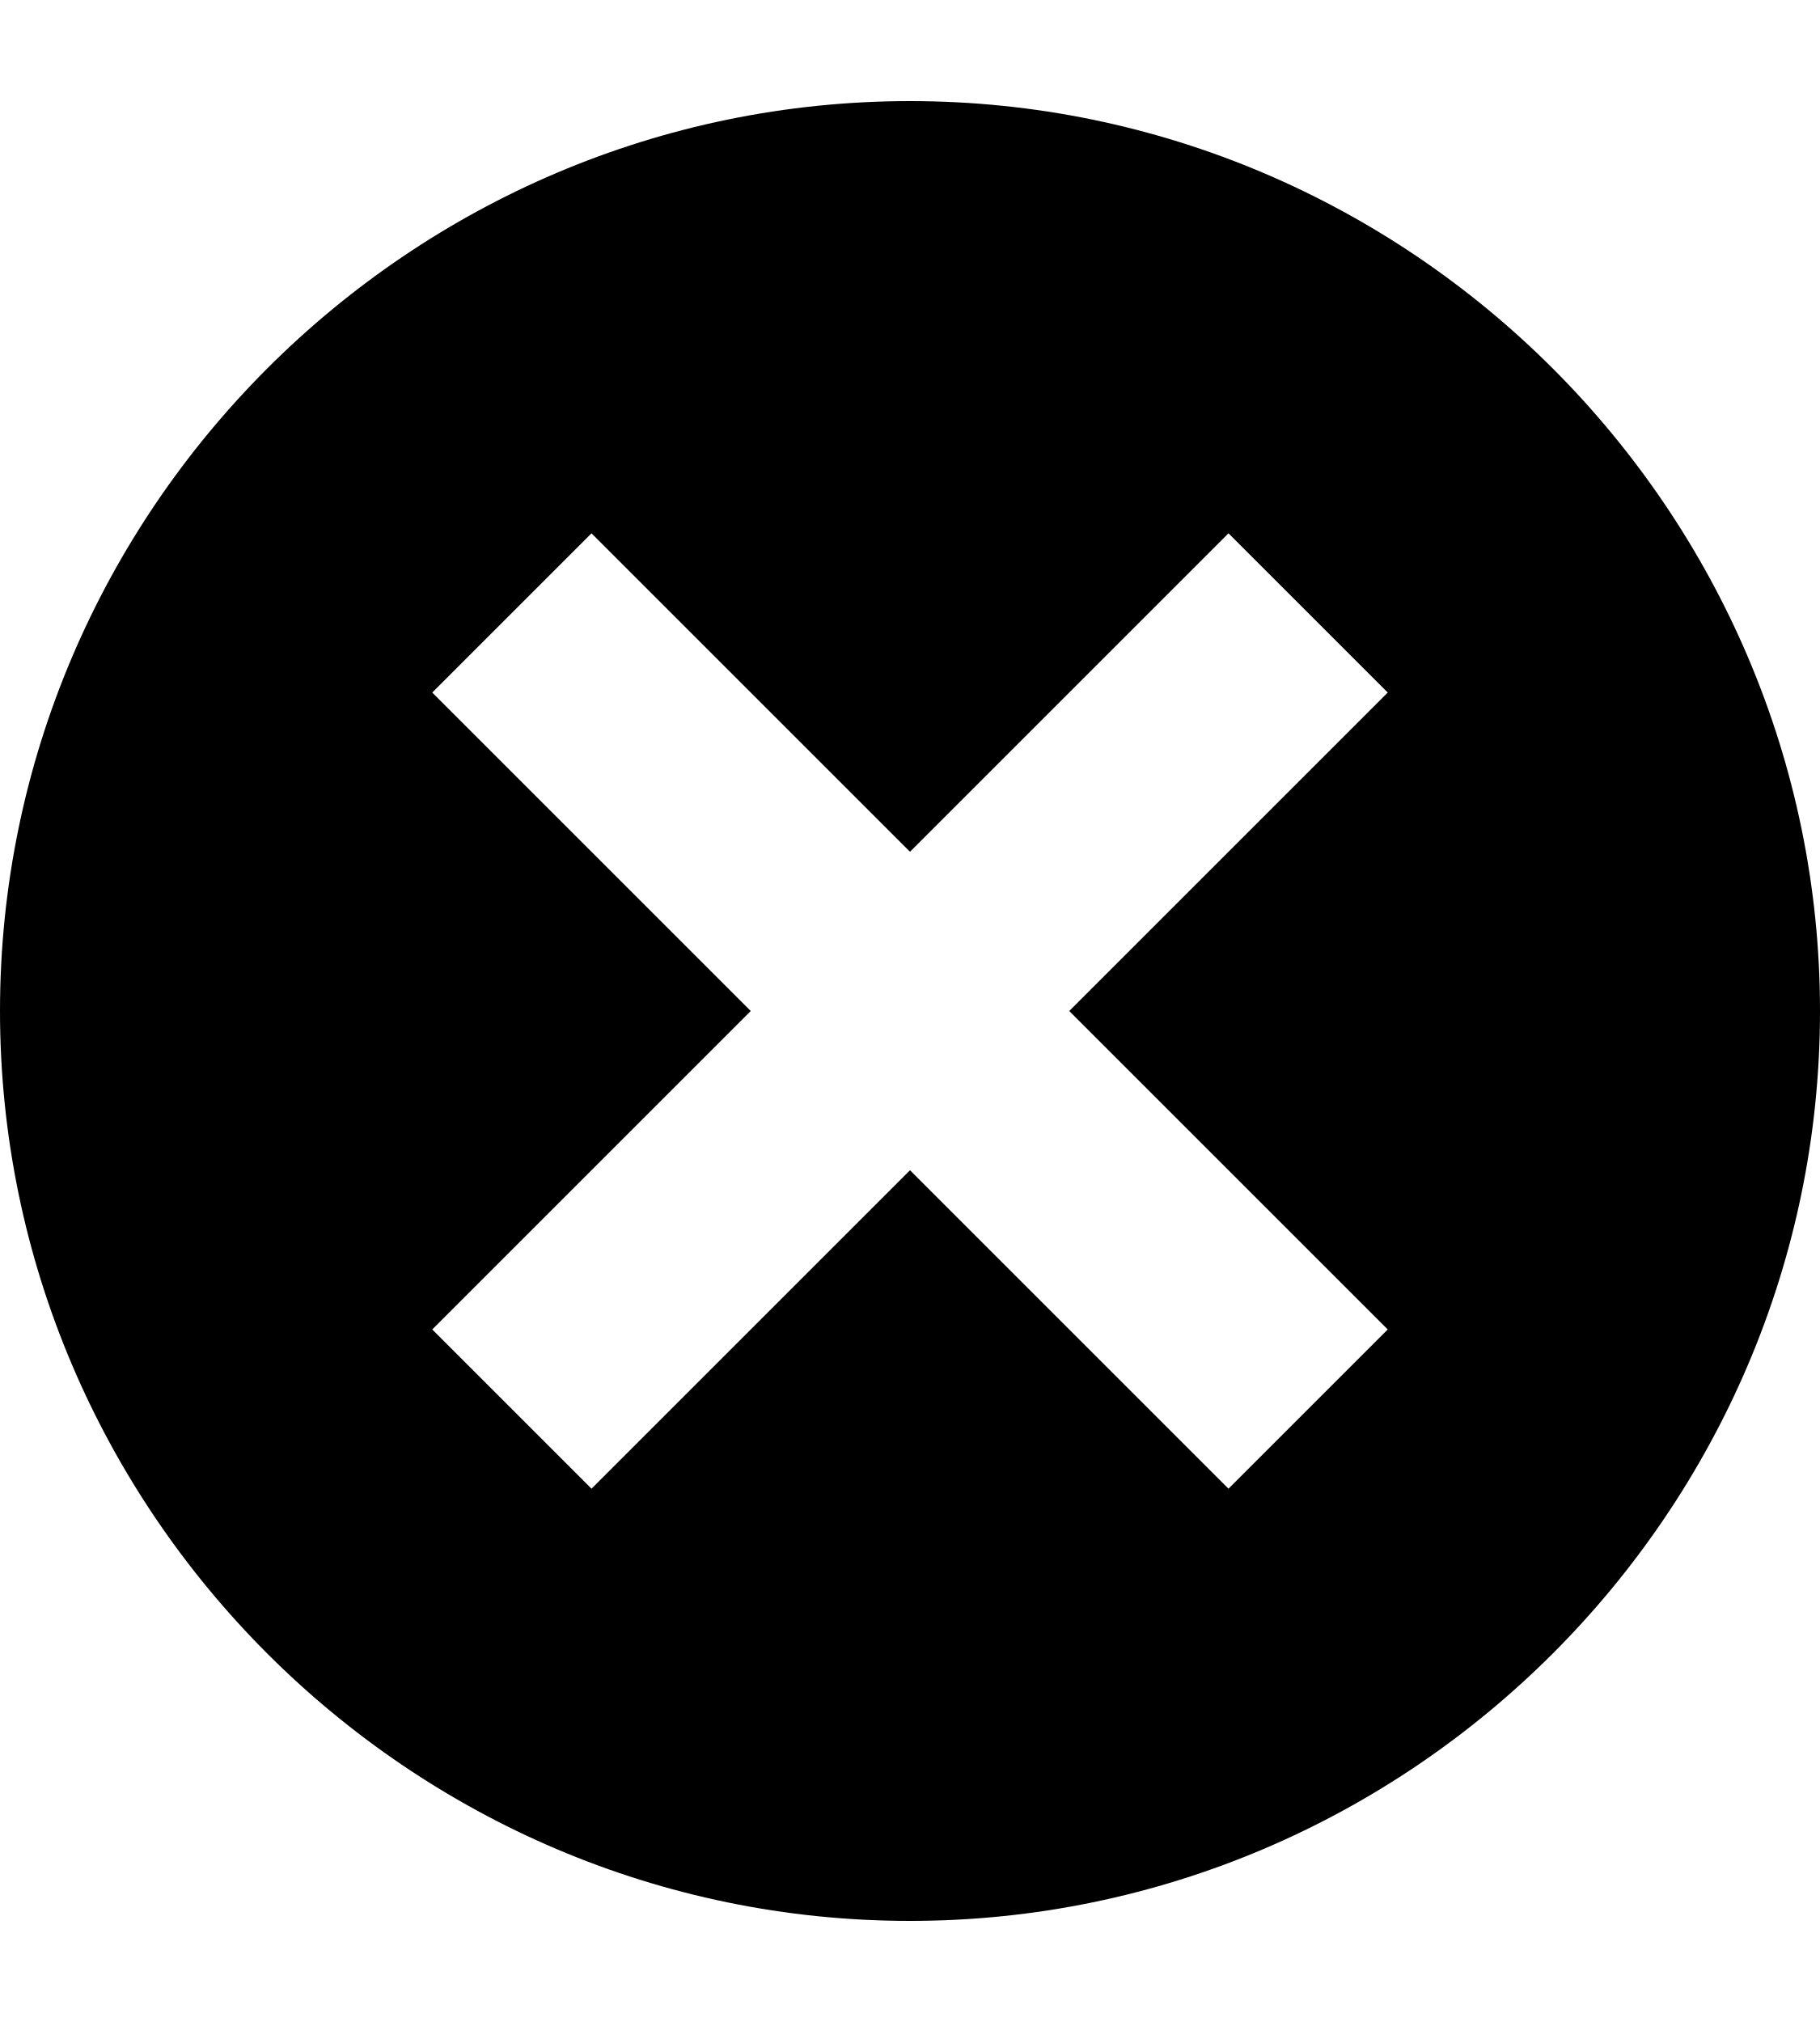
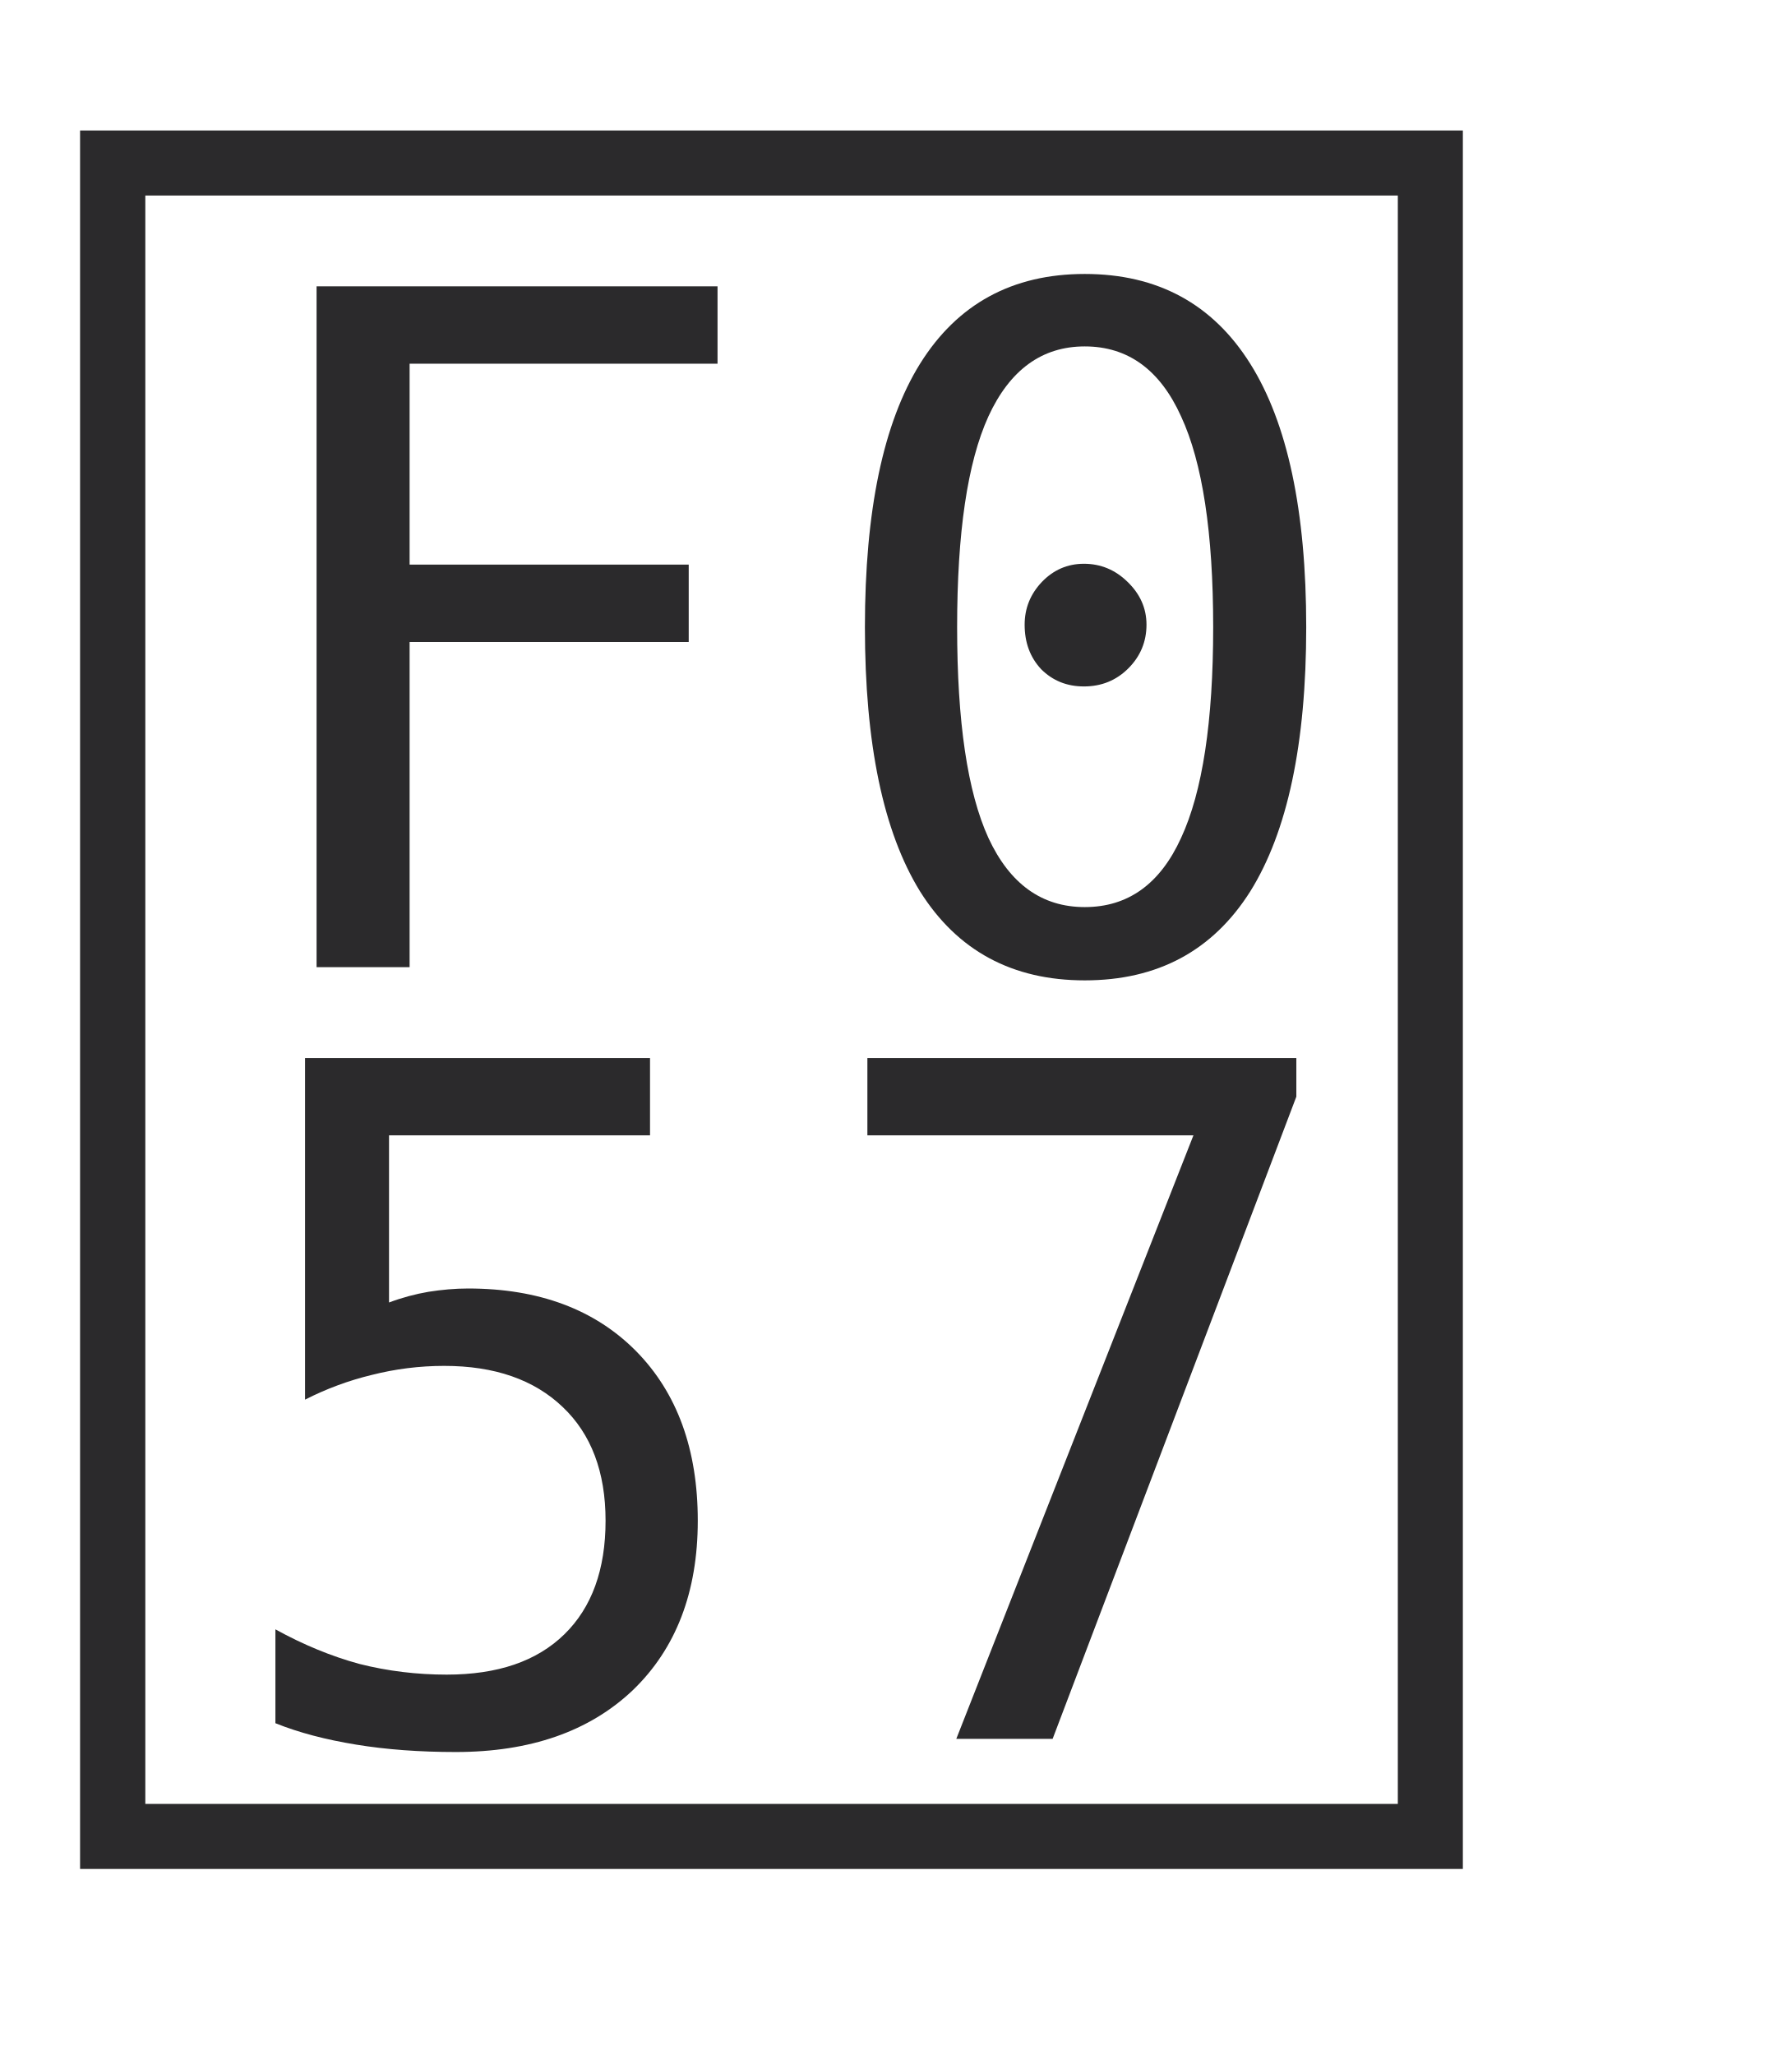
- <svg xmlns="http://www.w3.org/2000/svg" aria-hidden="true" focusable="false" width="36" height="40" style="-ms-transform: rotate(360deg); -webkit-transform: rotate(360deg); transform: rotate(360deg);" preserveAspectRatio="xMidYMid meet" viewBox="0 0 16 16">
-   <path fill="#000000" d="M8 0C3.6 0 0 3.6 0 8s3.6 8 8 8s8-3.6 8-8s-3.6-8-8-8zm4.2 10.8l-1.4 1.4L8 9.4l-2.8 2.8l-1.4-1.4L6.6 8L3.8 5.2l1.4-1.4L8 6.6l2.8-2.8l1.4 1.4L9.4 8l2.8 2.8z" />
+ <svg xmlns="http://www.w3.org/2000/svg" width="34" height="39" viewBox="0 0 34 39">
+   <g id="button" transform="translate(-1273 -137)">
+     <text id="close" transform="translate(1290 170)" fill="#2b2a2c" font-size="39" font-family="FontAwesome" letter-spacing="0.05em">
+       <tspan x="-16.714" y="0"></tspan>
+     </text>
+   </g>
</svg>
